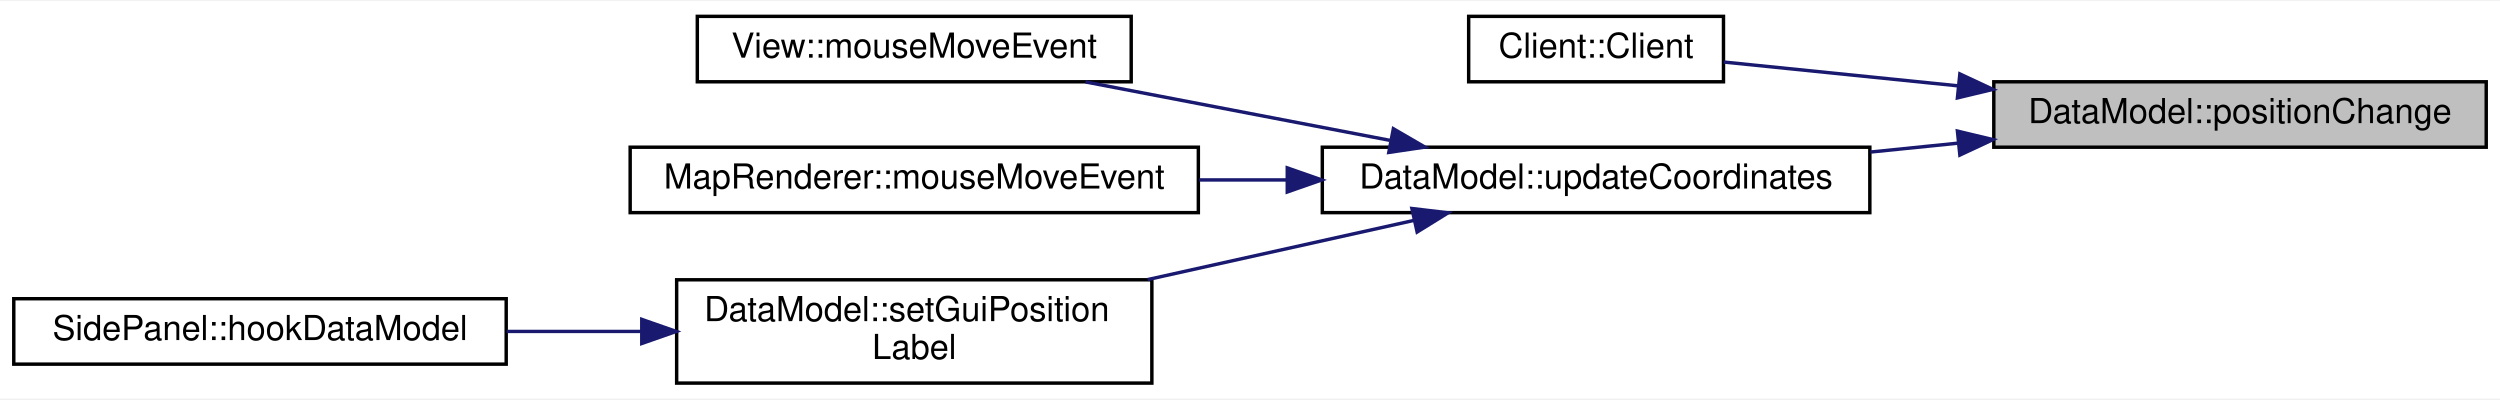
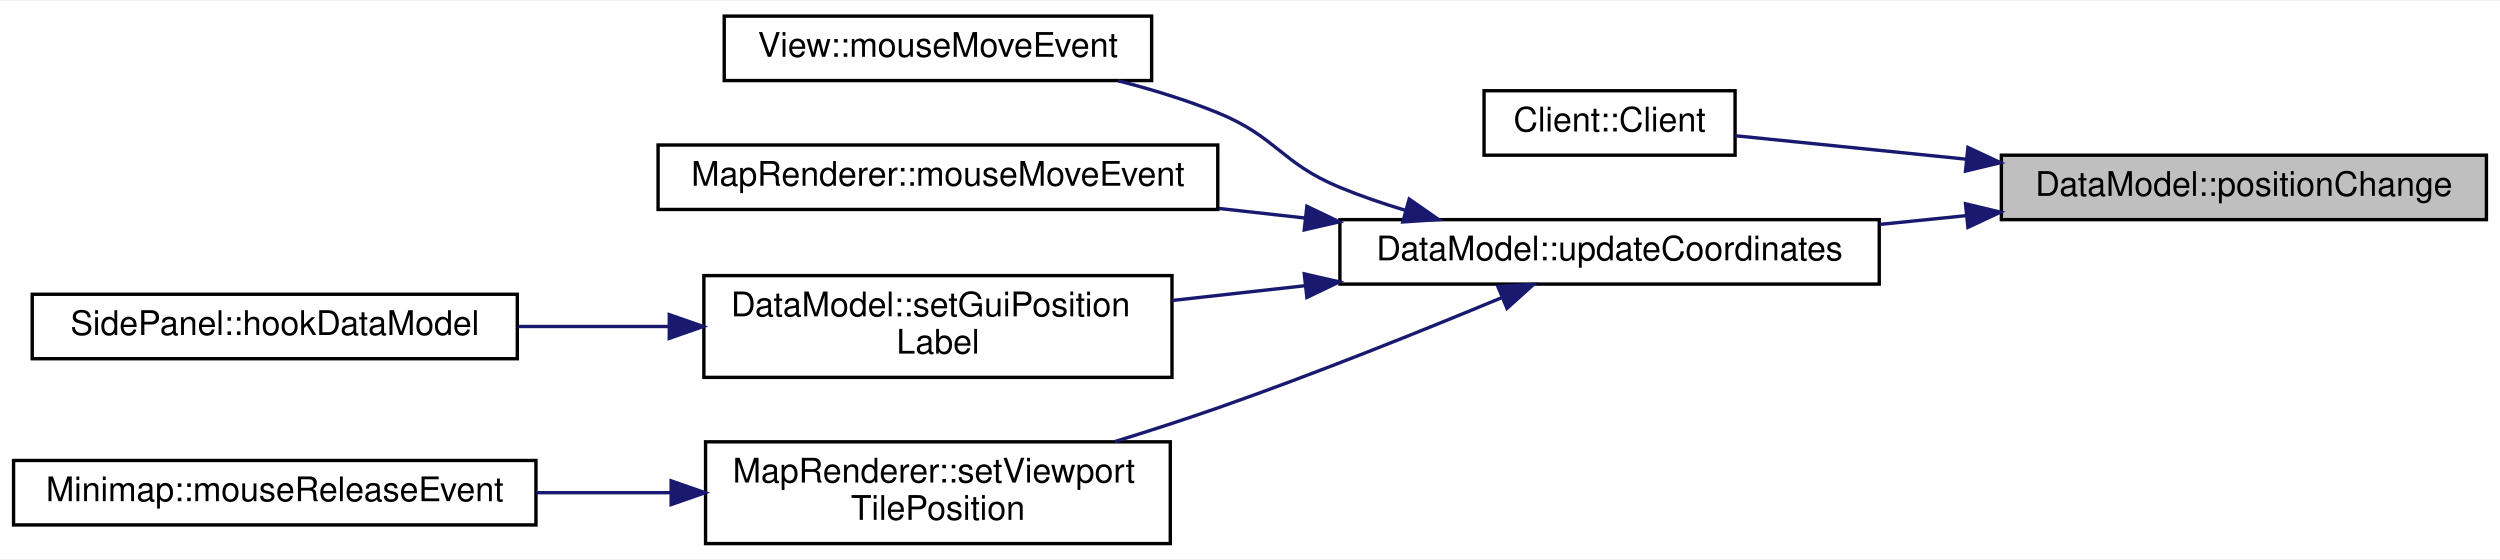
- <svg xmlns="http://www.w3.org/2000/svg" xmlns:xlink="http://www.w3.org/1999/xlink" width="726pt" height="116pt" viewBox="0.00 0.00 726.00 115.50">
-   <g id="graph0" class="graph" transform="scale(1 1) rotate(0) translate(4 111.5)">
-     <polygon fill="#ffffff" stroke="transparent" points="-4,4 -4,-111.5 722,-111.5 722,4 -4,4" />
+ <svg xmlns="http://www.w3.org/2000/svg" xmlns:xlink="http://www.w3.org/1999/xlink" width="737pt" height="165pt" viewBox="0.00 0.00 737.00 164.50">
+   <g id="graph0" class="graph" transform="scale(1 1) rotate(0) translate(4 160.5)">
+     <polygon fill="#ffffff" stroke="transparent" points="-4,4 -4,-160.5 733,-160.5 733,4 -4,4" />
    <g id="node1" class="node">
      <g id="a_node1">
        <a xlink:title=" ">
-           <polygon fill="#bfbfbf" stroke="#000000" points="575,-69 575,-88 718,-88 718,-69 575,-69" />
-           <text text-anchor="middle" x="646.5" y="-76" font-family="Helvetica,sans-Serif" font-size="10.00" fill="#000000">DataModel::positionChange</text>
+           <polygon fill="#bfbfbf" stroke="#000000" points="586,-96 586,-115 729,-115 729,-96 586,-96" />
+           <text text-anchor="middle" x="657.5" y="-103" font-family="Helvetica,sans-Serif" font-size="10.00" fill="#000000">DataModel::positionChange</text>
        </a>
      </g>
    </g>
    <g id="node2" class="node">
      <g id="a_node2">
        <a xlink:href="classClient.html#a16ec13dd45e134c3d1ec31dd26e1a119" target="_top" xlink:title="Client::Client Erzeugt einen neuen Client.">
-           <polygon fill="#ffffff" stroke="#000000" points="422.5,-88 422.5,-107 496.5,-107 496.5,-88 422.5,-88" />
-           <text text-anchor="middle" x="459.5" y="-95" font-family="Helvetica,sans-Serif" font-size="10.00" fill="#000000">Client::Client</text>
+           <polygon fill="#ffffff" stroke="#000000" points="433.5,-115 433.5,-134 507.5,-134 507.5,-115 433.5,-115" />
+           <text text-anchor="middle" x="470.5" y="-122" font-family="Helvetica,sans-Serif" font-size="10.00" fill="#000000">Client::Client</text>
        </a>
      </g>
    </g>
    <g id="edge1" class="edge">
-       <path fill="none" stroke="#191970" d="M564.633,-86.818C540.872,-89.232 516.094,-91.75 496.564,-93.734" />
-       <polygon fill="#191970" stroke="#191970" points="565.141,-90.285 574.736,-85.792 564.433,-83.32 565.141,-90.285" />
+       <path fill="none" stroke="#191970" d="M575.633,-113.818C551.872,-116.232 527.094,-118.75 507.564,-120.734" />
+       <polygon fill="#191970" stroke="#191970" points="576.141,-117.285 585.736,-112.792 575.433,-110.32 576.141,-117.285" />
    </g>
    <g id="node3" class="node">
      <g id="a_node3">
        <a xlink:href="classDataModel.html#a2dcc97fd7387151077bcb3794b1614af" target="_top" xlink:title="DataModel::updateCoordinates Aktualisiert die Koordinaten des fokussierten Quadrantens.">
-           <polygon fill="#ffffff" stroke="#000000" points="380,-50 380,-69 539,-69 539,-50 380,-50" />
-           <text text-anchor="middle" x="459.5" y="-57" font-family="Helvetica,sans-Serif" font-size="10.00" fill="#000000">DataModel::updateCoordinates</text>
+           <polygon fill="#ffffff" stroke="#000000" points="391,-77 391,-96 550,-96 550,-77 391,-77" />
+           <text text-anchor="middle" x="470.5" y="-84" font-family="Helvetica,sans-Serif" font-size="10.00" fill="#000000">DataModel::updateCoordinates</text>
        </a>
      </g>
    </g>
    <g id="edge2" class="edge">
-       <path fill="none" stroke="#191970" d="M564.542,-70.173C556.118,-69.317 547.568,-68.448 539.169,-67.595" />
-       <polygon fill="#191970" stroke="#191970" points="564.433,-73.68 574.736,-71.208 565.141,-66.715 564.433,-73.68" />
+       <path fill="none" stroke="#191970" d="M575.542,-97.173C567.118,-96.317 558.568,-95.448 550.169,-94.595" />
+       <polygon fill="#191970" stroke="#191970" points="575.433,-100.68 585.736,-98.208 576.141,-93.715 575.433,-100.68" />
    </g>
    <g id="node4" class="node">
      <g id="a_node4">
        <a xlink:href="classView.html#aae14a814f17c825ce462509655e54ee4" target="_top" xlink:title="View::mouseMoveEvent QT Methode. Wird aufgerufen wenn die Maus bewegt wird.">
-           <polygon fill="#ffffff" stroke="#000000" points="198.5,-88 198.5,-107 324.5,-107 324.5,-88 198.5,-88" />
-           <text text-anchor="middle" x="261.5" y="-95" font-family="Helvetica,sans-Serif" font-size="10.00" fill="#000000">View::mouseMoveEvent</text>
+           <polygon fill="#ffffff" stroke="#000000" points="209.5,-137 209.5,-156 335.5,-156 335.5,-137 209.5,-137" />
+           <text text-anchor="middle" x="272.5" y="-144" font-family="Helvetica,sans-Serif" font-size="10.00" fill="#000000">View::mouseMoveEvent</text>
        </a>
      </g>
    </g>
    <g id="edge3" class="edge">
-       <path fill="none" stroke="#191970" d="M399.634,-70.989C371.383,-76.411 338.064,-82.806 311.229,-87.956" />
-       <polygon fill="#191970" stroke="#191970" points="400.631,-74.362 409.792,-69.04 399.311,-67.488 400.631,-74.362" />
+       <path fill="none" stroke="#191970" d="M410.395,-98.72C403.755,-100.7 397.169,-102.953 391,-105.5 373.668,-112.656 372.361,-120.415 355,-127.5 345.746,-131.276 335.588,-134.387 325.658,-136.919" />
+       <polygon fill="#191970" stroke="#191970" points="411.428,-102.066 420.122,-96.011 409.55,-95.323 411.428,-102.066" />
    </g>
    <g id="node5" class="node">
      <g id="a_node5">
        <a xlink:href="classMapRenderer.html#aa2f3c7d428114b22544682da3997efd9" target="_top" xlink:title=" ">
-           <polygon fill="#ffffff" stroke="#000000" points="179,-50 179,-69 344,-69 344,-50 179,-50" />
-           <text text-anchor="middle" x="261.5" y="-57" font-family="Helvetica,sans-Serif" font-size="10.00" fill="#000000">MapRenderer::mouseMoveEvent</text>
+           <polygon fill="#ffffff" stroke="#000000" points="190,-99 190,-118 355,-118 355,-99 190,-99" />
+           <text text-anchor="middle" x="272.5" y="-106" font-family="Helvetica,sans-Serif" font-size="10.00" fill="#000000">MapRenderer::mouseMoveEvent</text>
        </a>
      </g>
    </g>
    <g id="edge4" class="edge">
-       <path fill="none" stroke="#191970" d="M369.587,-59.5C361.146,-59.5 352.617,-59.5 344.247,-59.5" />
-       <polygon fill="#191970" stroke="#191970" points="369.822,-63 379.822,-59.5 369.822,-56 369.822,-63" />
+       <path fill="none" stroke="#191970" d="M380.865,-96.459C372.334,-97.407 363.709,-98.366 355.247,-99.306" />
+       <polygon fill="#191970" stroke="#191970" points="381.269,-99.936 390.822,-95.353 380.496,-92.979 381.269,-99.936" />
    </g>
    <g id="node6" class="node">
      <g id="a_node6">
        <a xlink:href="classDataModel.html#aacb6a19e48624b83281db172ef01ef4f" target="_top" xlink:title="DataModel::setGuiTimeLabel Setzt das Label in welchem die Koordinate dargestellt wird.">
-           <polygon fill="#ffffff" stroke="#000000" points="192.5,-.5 192.5,-30.5 330.5,-30.5 330.5,-.5 192.5,-.5" />
-           <text text-anchor="start" x="200.5" y="-18.5" font-family="Helvetica,sans-Serif" font-size="10.00" fill="#000000">DataModel::setGuiPosition</text>
-           <text text-anchor="middle" x="261.5" y="-7.5" font-family="Helvetica,sans-Serif" font-size="10.00" fill="#000000">Label</text>
+           <polygon fill="#ffffff" stroke="#000000" points="203.5,-49.5 203.5,-79.5 341.5,-79.5 341.5,-49.5 203.5,-49.5" />
+           <text text-anchor="start" x="211.5" y="-67.5" font-family="Helvetica,sans-Serif" font-size="10.00" fill="#000000">DataModel::setGuiPosition</text>
+           <text text-anchor="middle" x="272.5" y="-56.5" font-family="Helvetica,sans-Serif" font-size="10.00" fill="#000000">Label</text>
        </a>
      </g>
    </g>
    <g id="edge5" class="edge">
-       <path fill="none" stroke="#191970" d="M406.659,-47.758C382.907,-42.479 354.587,-36.186 329.294,-30.565" />
-       <polygon fill="#191970" stroke="#191970" points="406.016,-51.2 416.537,-49.953 407.534,-44.367 406.016,-51.2" />
+       <path fill="none" stroke="#191970" d="M380.794,-76.533C367.603,-75.067 354.19,-73.577 341.503,-72.167" />
+       <polygon fill="#191970" stroke="#191970" points="380.496,-80.021 390.822,-77.647 381.269,-73.064 380.496,-80.021" />
+     </g>
+     <g id="node8" class="node">
+       <g id="a_node8">
+         <a xlink:href="classMapRenderer.html#a4cb99b1a8f20b978c64f41e22cde070d" target="_top" xlink:title="MapRenderer::setViewportTilePosition Verschiebt den Viewport zu einer Tile-Koordinate.">
+           <polygon fill="#ffffff" stroke="#000000" points="204,-.5 204,-30.5 341,-30.5 341,-.5 204,-.5" />
+           <text text-anchor="start" x="212" y="-18.5" font-family="Helvetica,sans-Serif" font-size="10.00" fill="#000000">MapRenderer::setViewport</text>
+           <text text-anchor="middle" x="272.5" y="-7.5" font-family="Helvetica,sans-Serif" font-size="10.00" fill="#000000">TilePosition</text>
+         </a>
+       </g>
+     </g>
+     <g id="edge7" class="edge">
+       <path fill="none" stroke="#191970" d="M438.846,-73.052C415.789,-63.463 383.7,-50.543 355,-40.5 345.253,-37.089 334.767,-33.701 324.648,-30.57" />
+       <polygon fill="#191970" stroke="#191970" points="437.563,-76.309 448.139,-76.939 440.264,-69.851 437.563,-76.309" />
    </g>
    <g id="node7" class="node">
      <g id="a_node7">
        <a xlink:href="classSidePanel.html#a26f78ad7518003db89a4ec57d63da2e4" target="_top" xlink:title="SidePanel::hookDataModel Verknüpft ein Datenmodell mit der Anzeige. Dadurch können dann Textfelder et...">
-           <polygon fill="#ffffff" stroke="#000000" points="0,-6 0,-25 143,-25 143,-6 0,-6" />
-           <text text-anchor="middle" x="71.5" y="-13" font-family="Helvetica,sans-Serif" font-size="10.00" fill="#000000">SidePanel::hookDataModel</text>
+           <polygon fill="#ffffff" stroke="#000000" points="5.5,-55 5.5,-74 148.5,-74 148.5,-55 5.5,-55" />
+           <text text-anchor="middle" x="77" y="-62" font-family="Helvetica,sans-Serif" font-size="10.00" fill="#000000">SidePanel::hookDataModel</text>
        </a>
      </g>
    </g>
    <g id="edge6" class="edge">
-       <path fill="none" stroke="#191970" d="M182.107,-15.5C169.181,-15.5 155.86,-15.5 143.135,-15.5" />
-       <polygon fill="#191970" stroke="#191970" points="182.368,-19 192.368,-15.5 182.368,-12 182.368,-19" />
+       <path fill="none" stroke="#191970" d="M193.224,-64.5C178.514,-64.5 163.224,-64.5 148.754,-64.5" />
+       <polygon fill="#191970" stroke="#191970" points="193.299,-68 203.299,-64.5 193.299,-61 193.299,-68" />
+     </g>
+     <g id="node9" class="node">
+       <g id="a_node9">
+         <a xlink:href="classMinimap.html#a802a1ec9586aa8f6e7b76aa55ae18374" target="_top" xlink:title=" ">
+           <polygon fill="#ffffff" stroke="#000000" points="0,-6 0,-25 154,-25 154,-6 0,-6" />
+           <text text-anchor="middle" x="77" y="-13" font-family="Helvetica,sans-Serif" font-size="10.00" fill="#000000">Minimap::mouseReleaseEvent</text>
+         </a>
+       </g>
+     </g>
+     <g id="edge8" class="edge">
+       <path fill="none" stroke="#191970" d="M193.548,-15.5C180.558,-15.5 167.108,-15.5 154.163,-15.5" />
+       <polygon fill="#191970" stroke="#191970" points="193.849,-19 203.849,-15.5 193.849,-12 193.849,-19" />
    </g>
  </g>
</svg>
